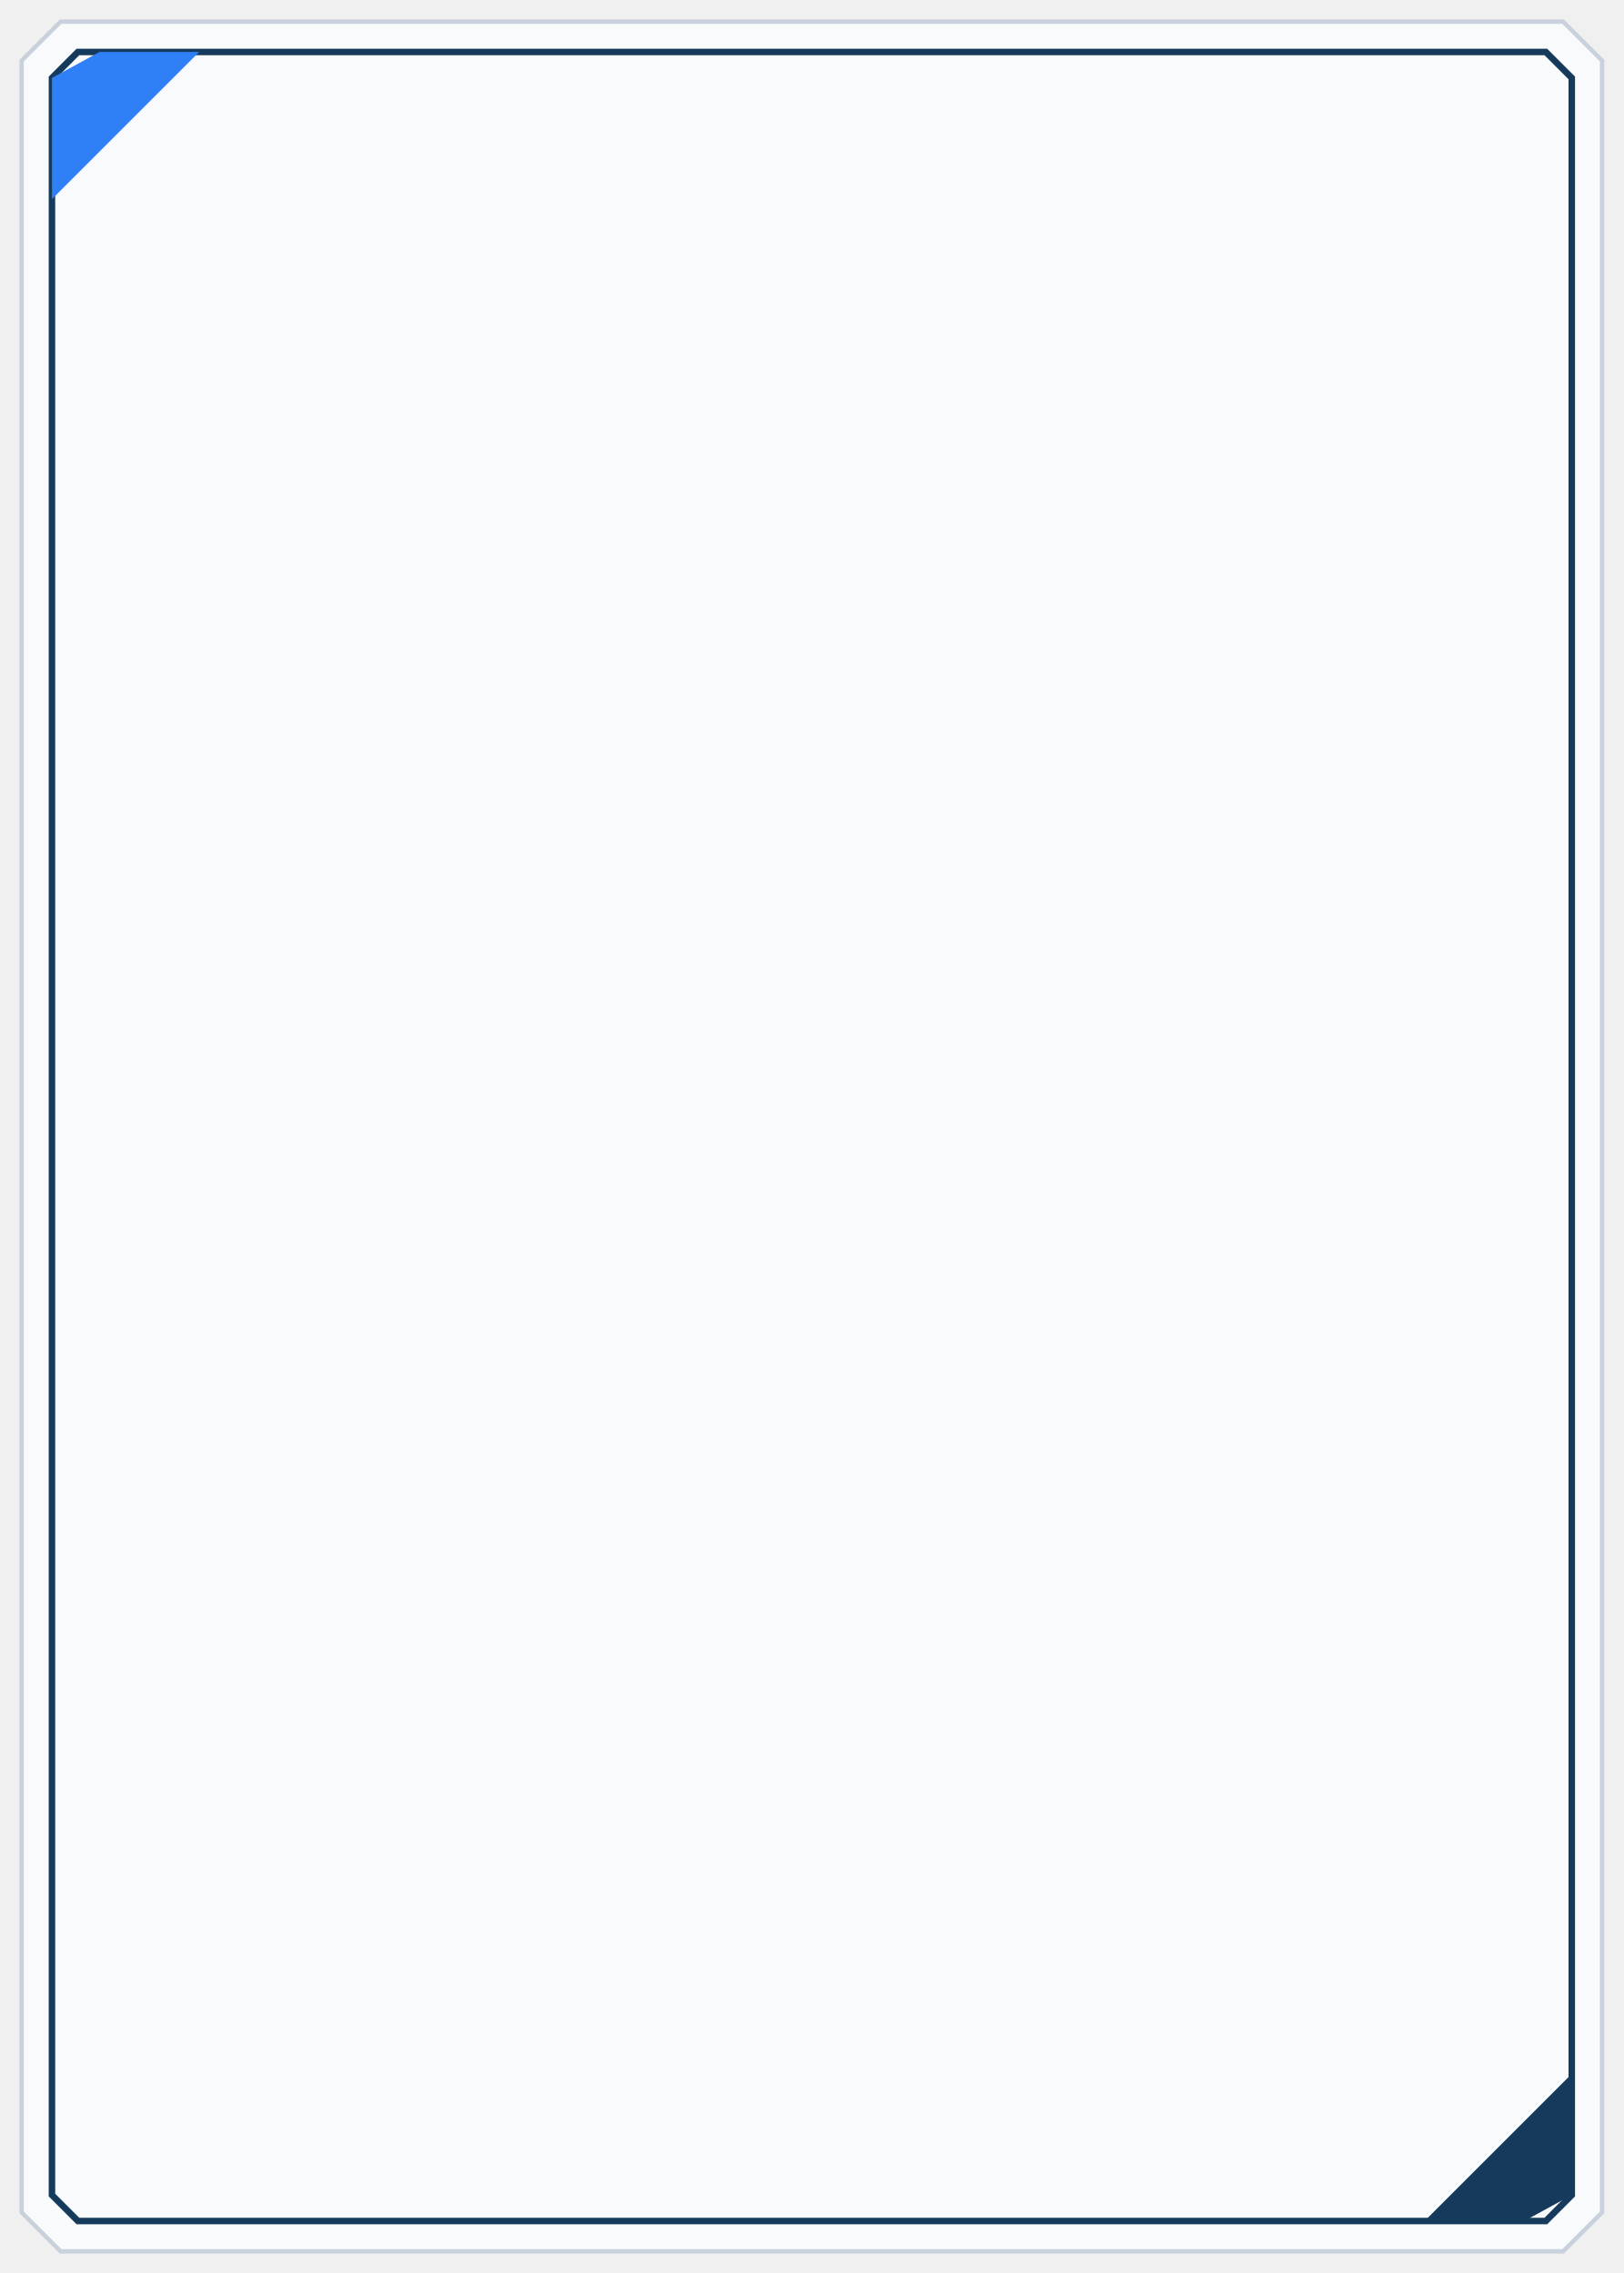
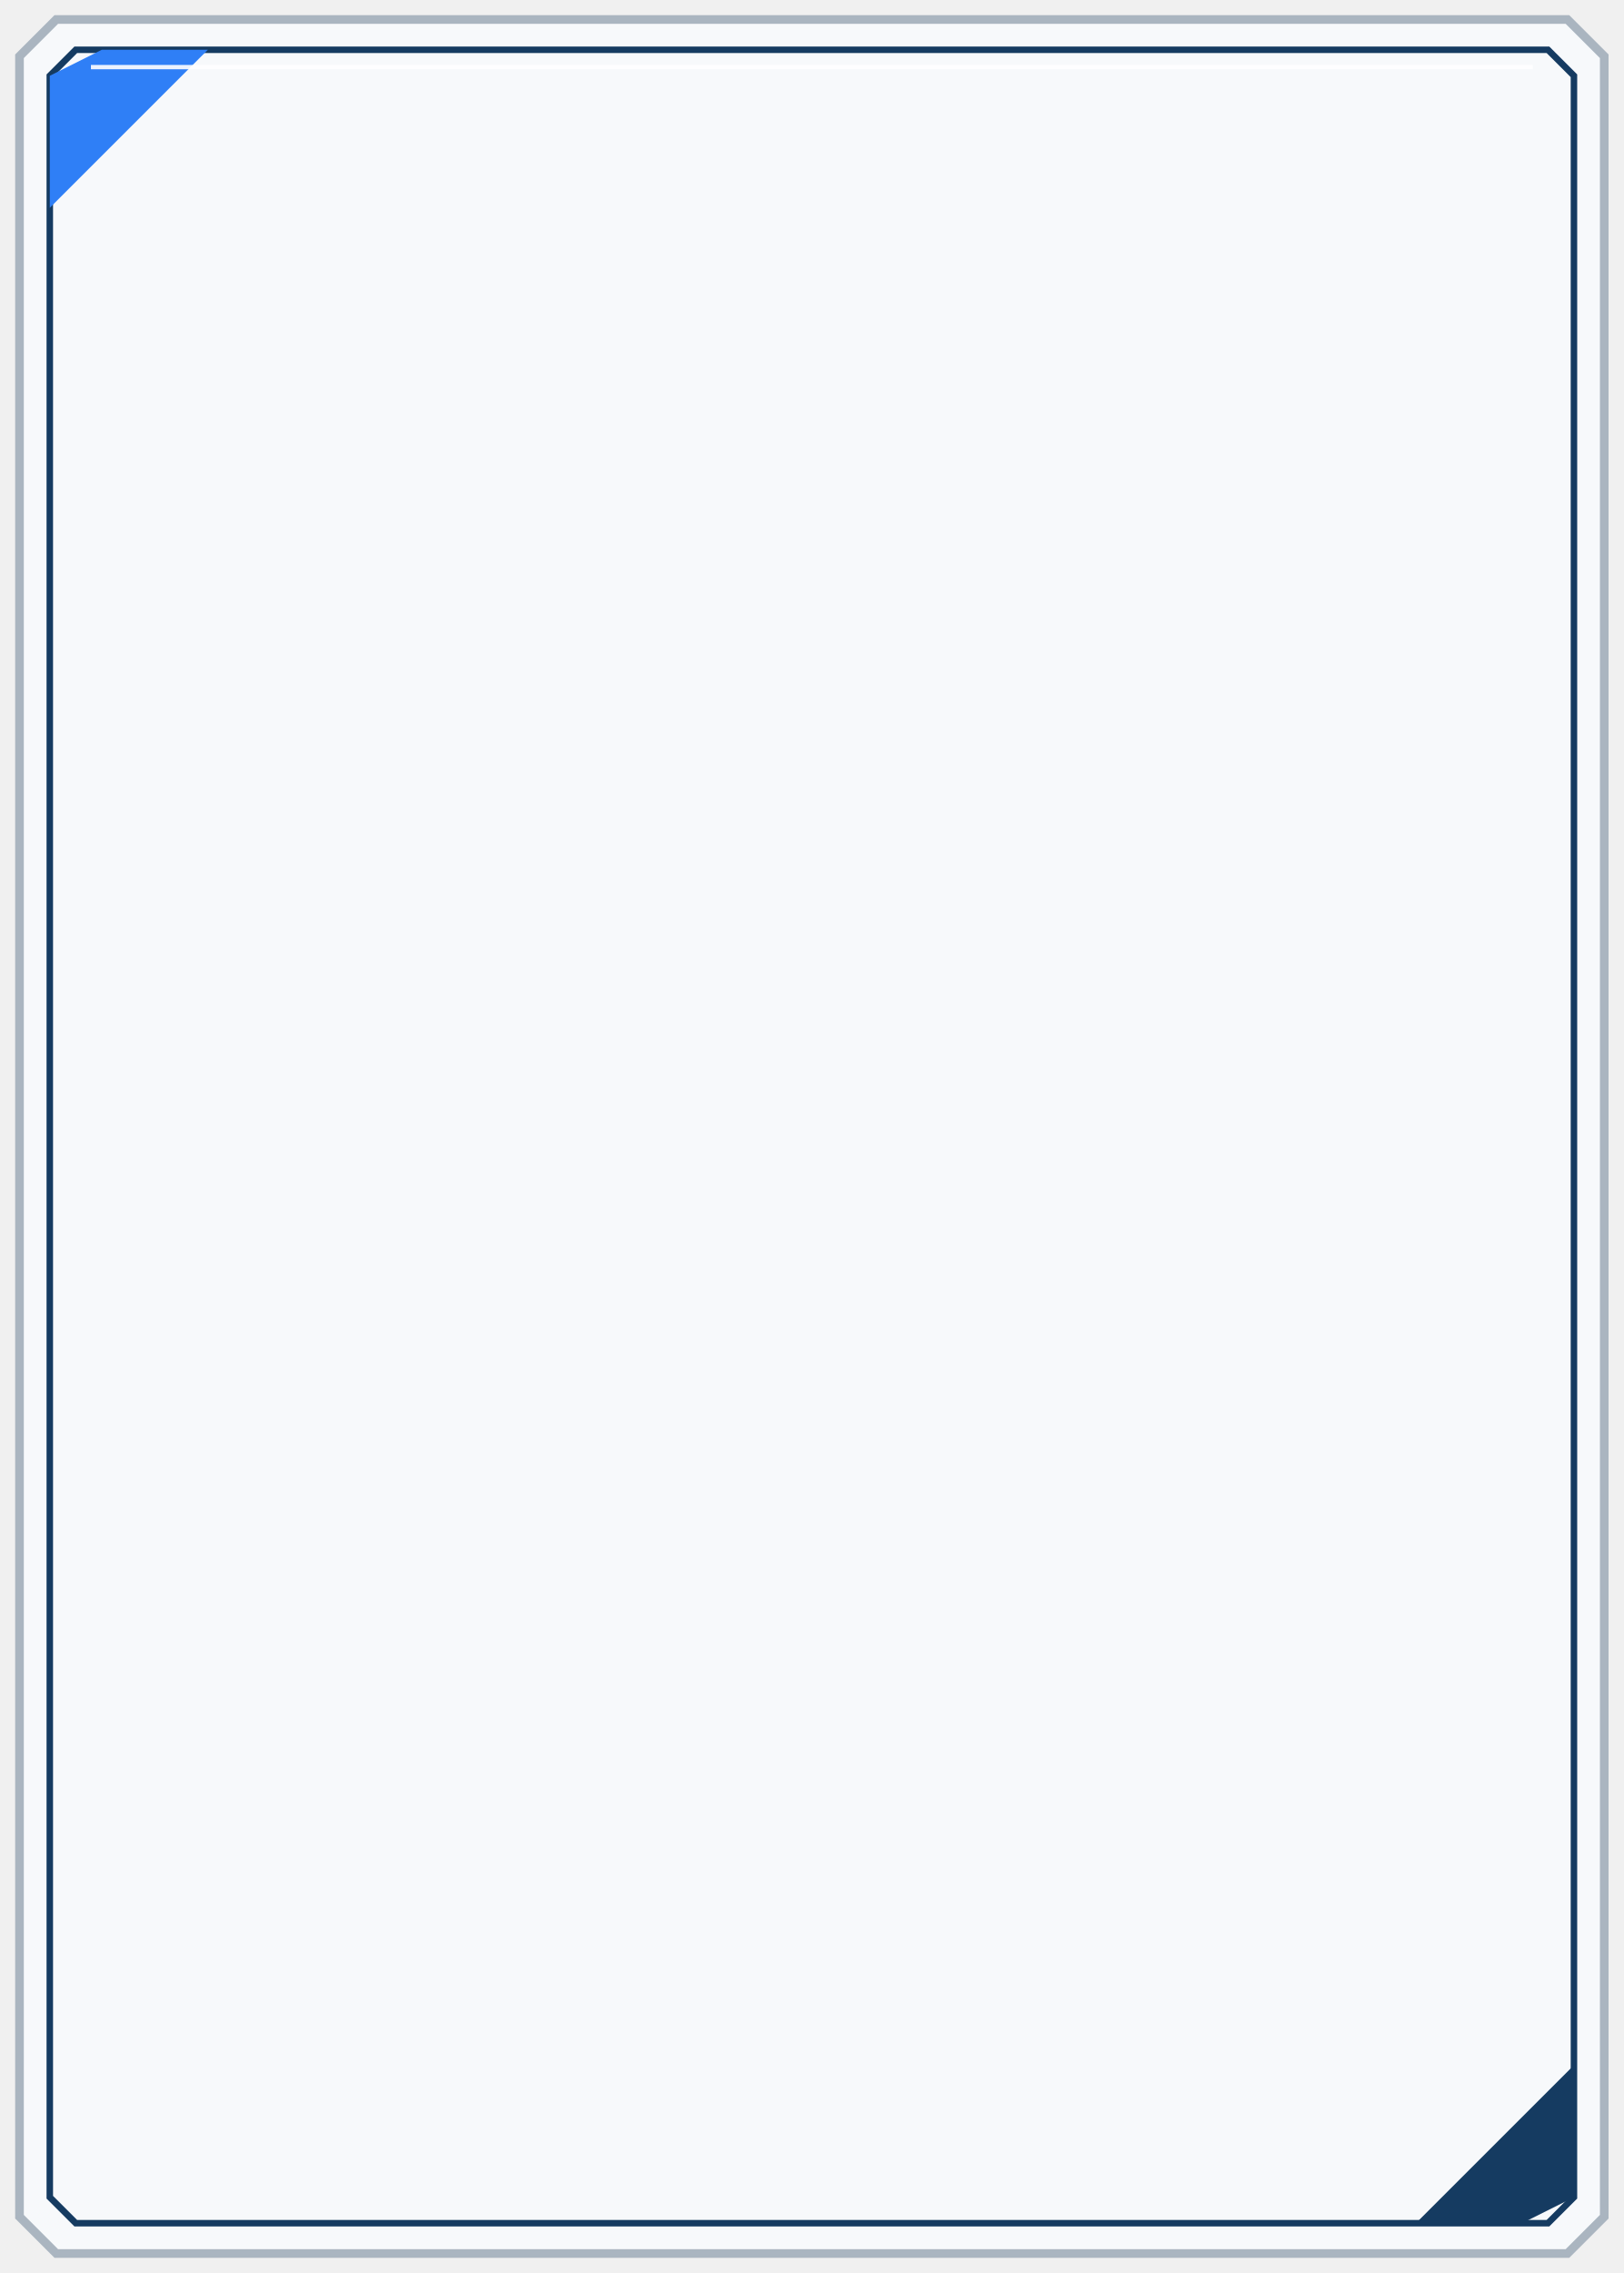
<svg xmlns="http://www.w3.org/2000/svg" viewBox="0 0 750 1050">
-   <path d="M28 10H722L740 28V1022L722 1040H28L10 1022V28Z" fill="#F8FAFC" stroke="#C9D2DC" stroke-width="2" />
-   <path d="M36 24H714L726 36V1014L714 1026H36L24 1014V36Z" fill="none" stroke="#163A5C" stroke-width="3" />
-   <path d="M24 36L46 24H92L24 92Z" fill="#2F7FF6" />
-   <path d="M726 1014L704 1026H658L726 958Z" fill="#163A5C" />
+   <path d="M26 9H724L741 26V1024L724 1041H26L9 1024V26Z" fill="#F7F9FB" stroke="#AAB5C0" stroke-width="4" />
+   <path d="M35 23H715L727 35V1015L715 1027H35L23 1015V35Z" fill="none" stroke="#153B61" stroke-width="3" />
+   <path d="M23 35L47 23H96L23 96Z" fill="#2F7FF6" />
+   <path d="M727 1015L703 1027H654L727 954Z" fill="#153B61" />
+   <path d="M42 31H708" stroke="#FFFFFF" stroke-width="2" opacity=".9" />
</svg>
